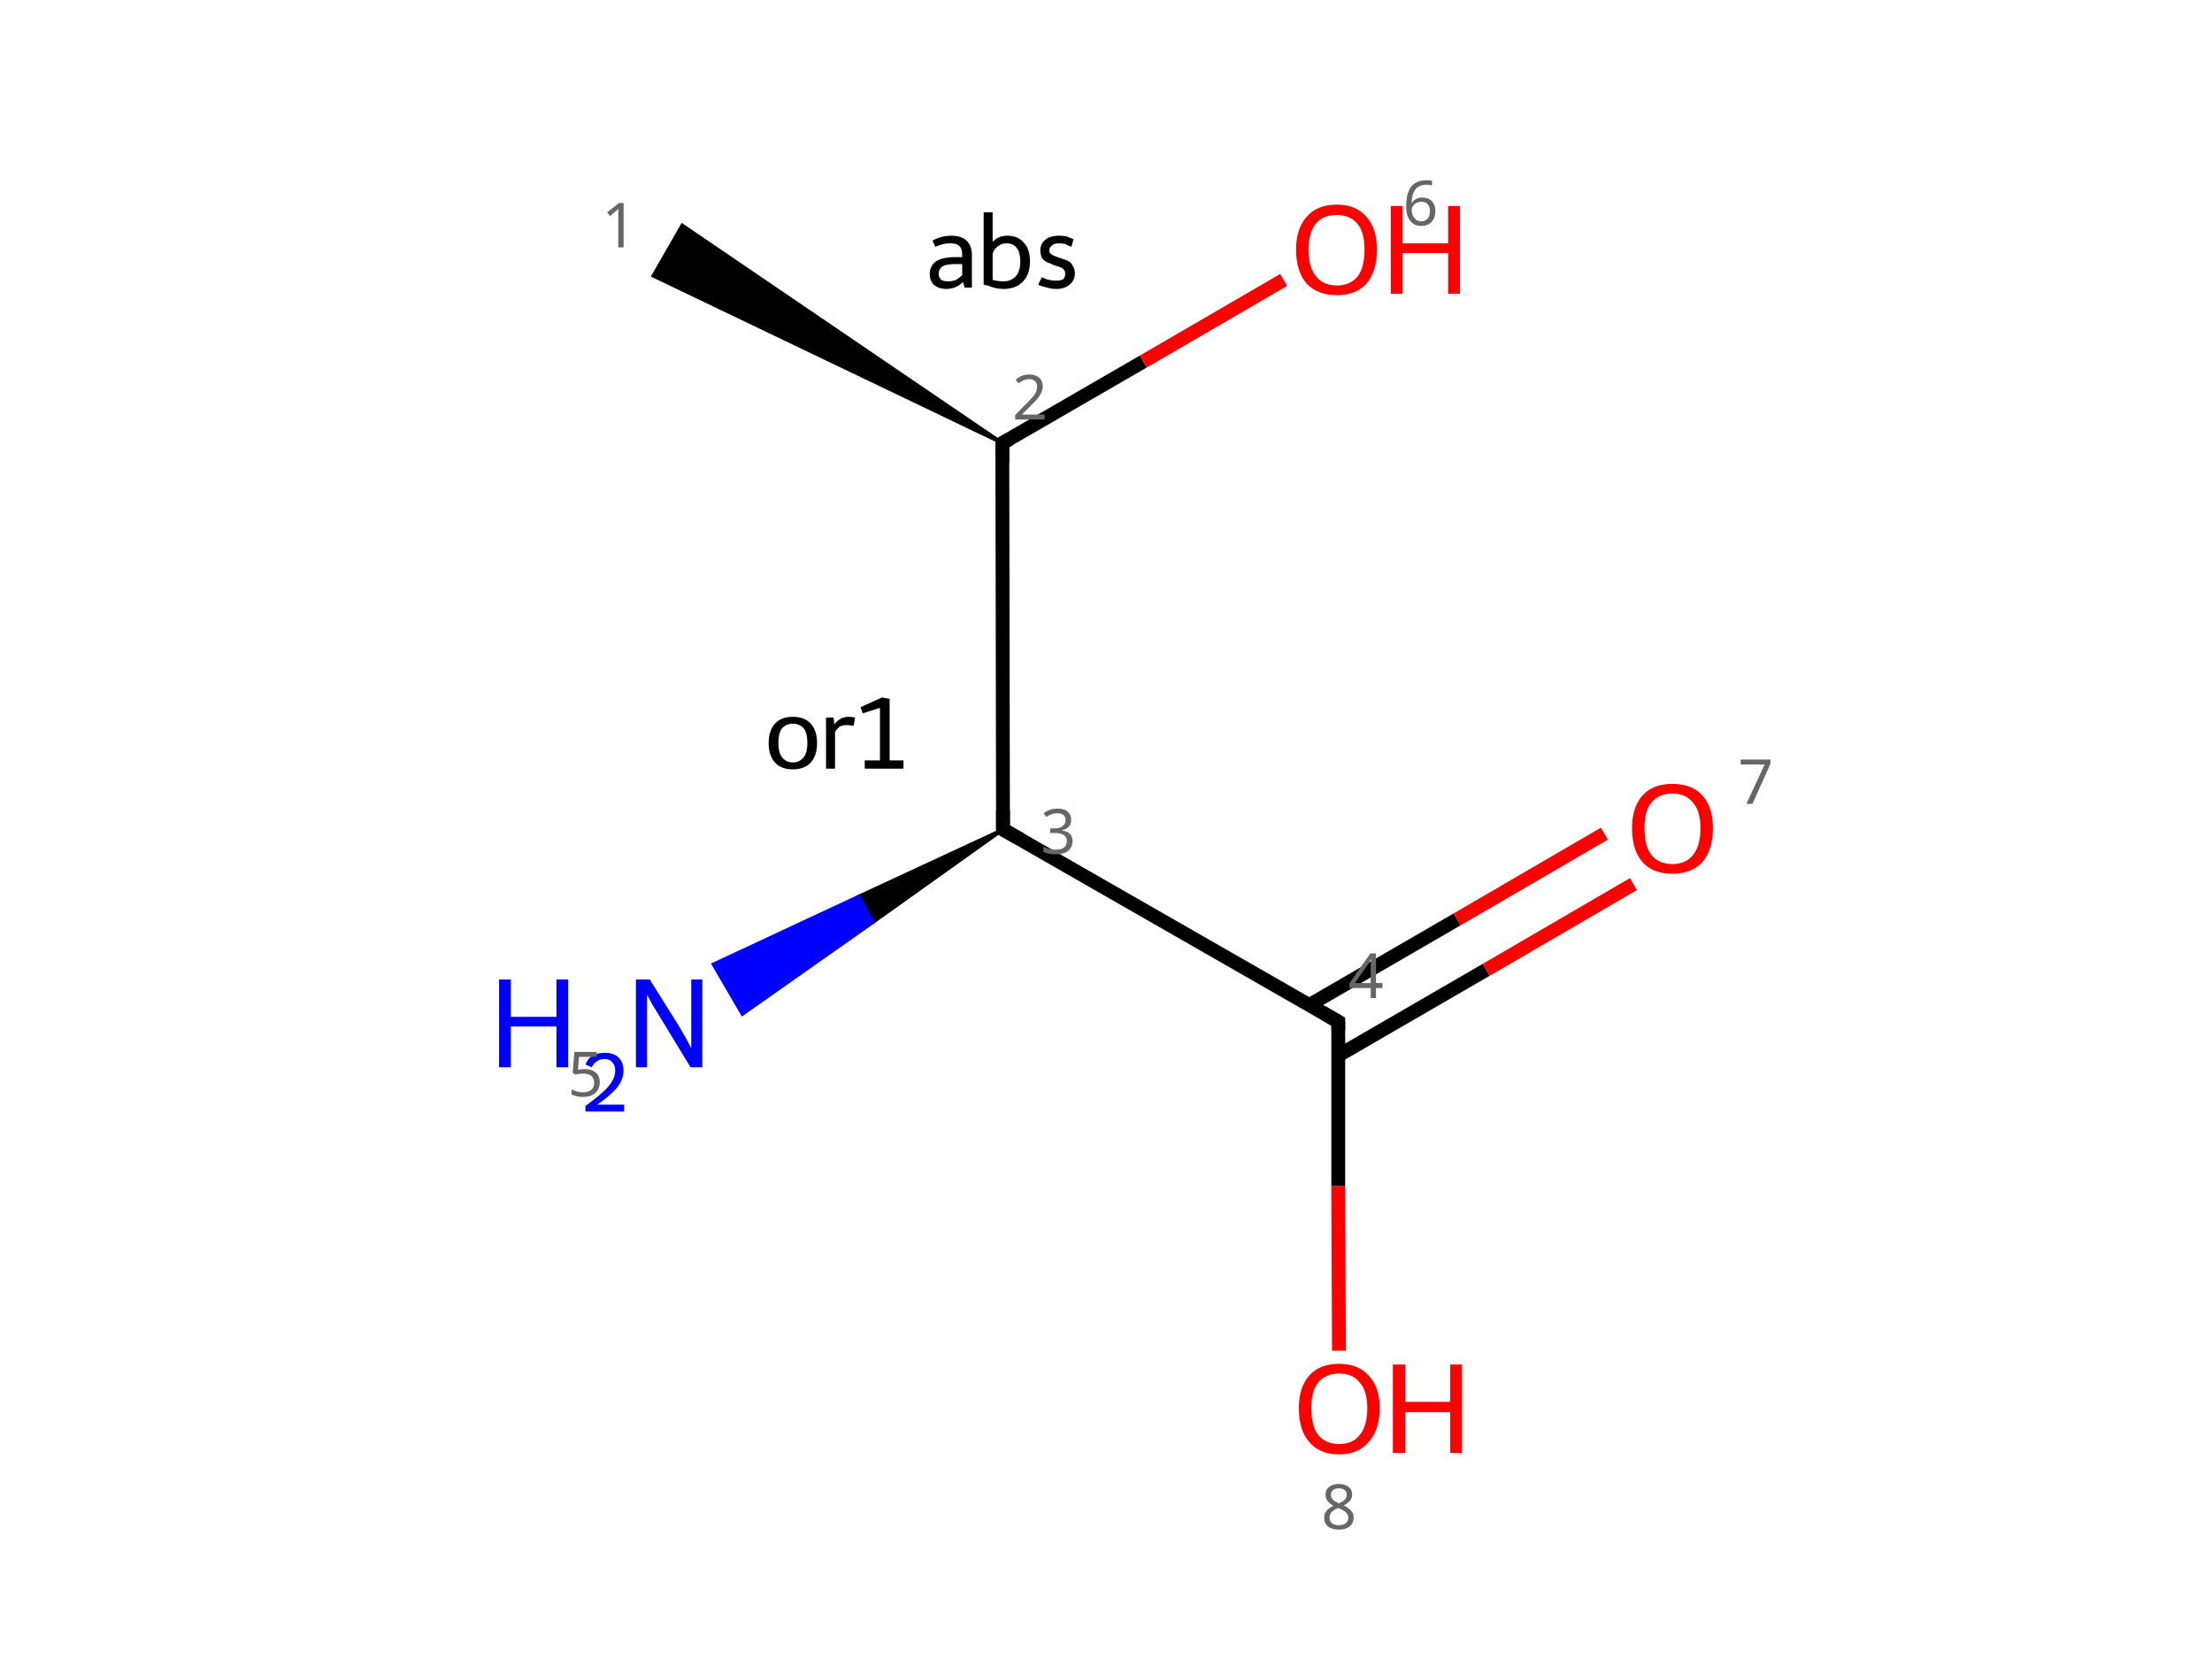
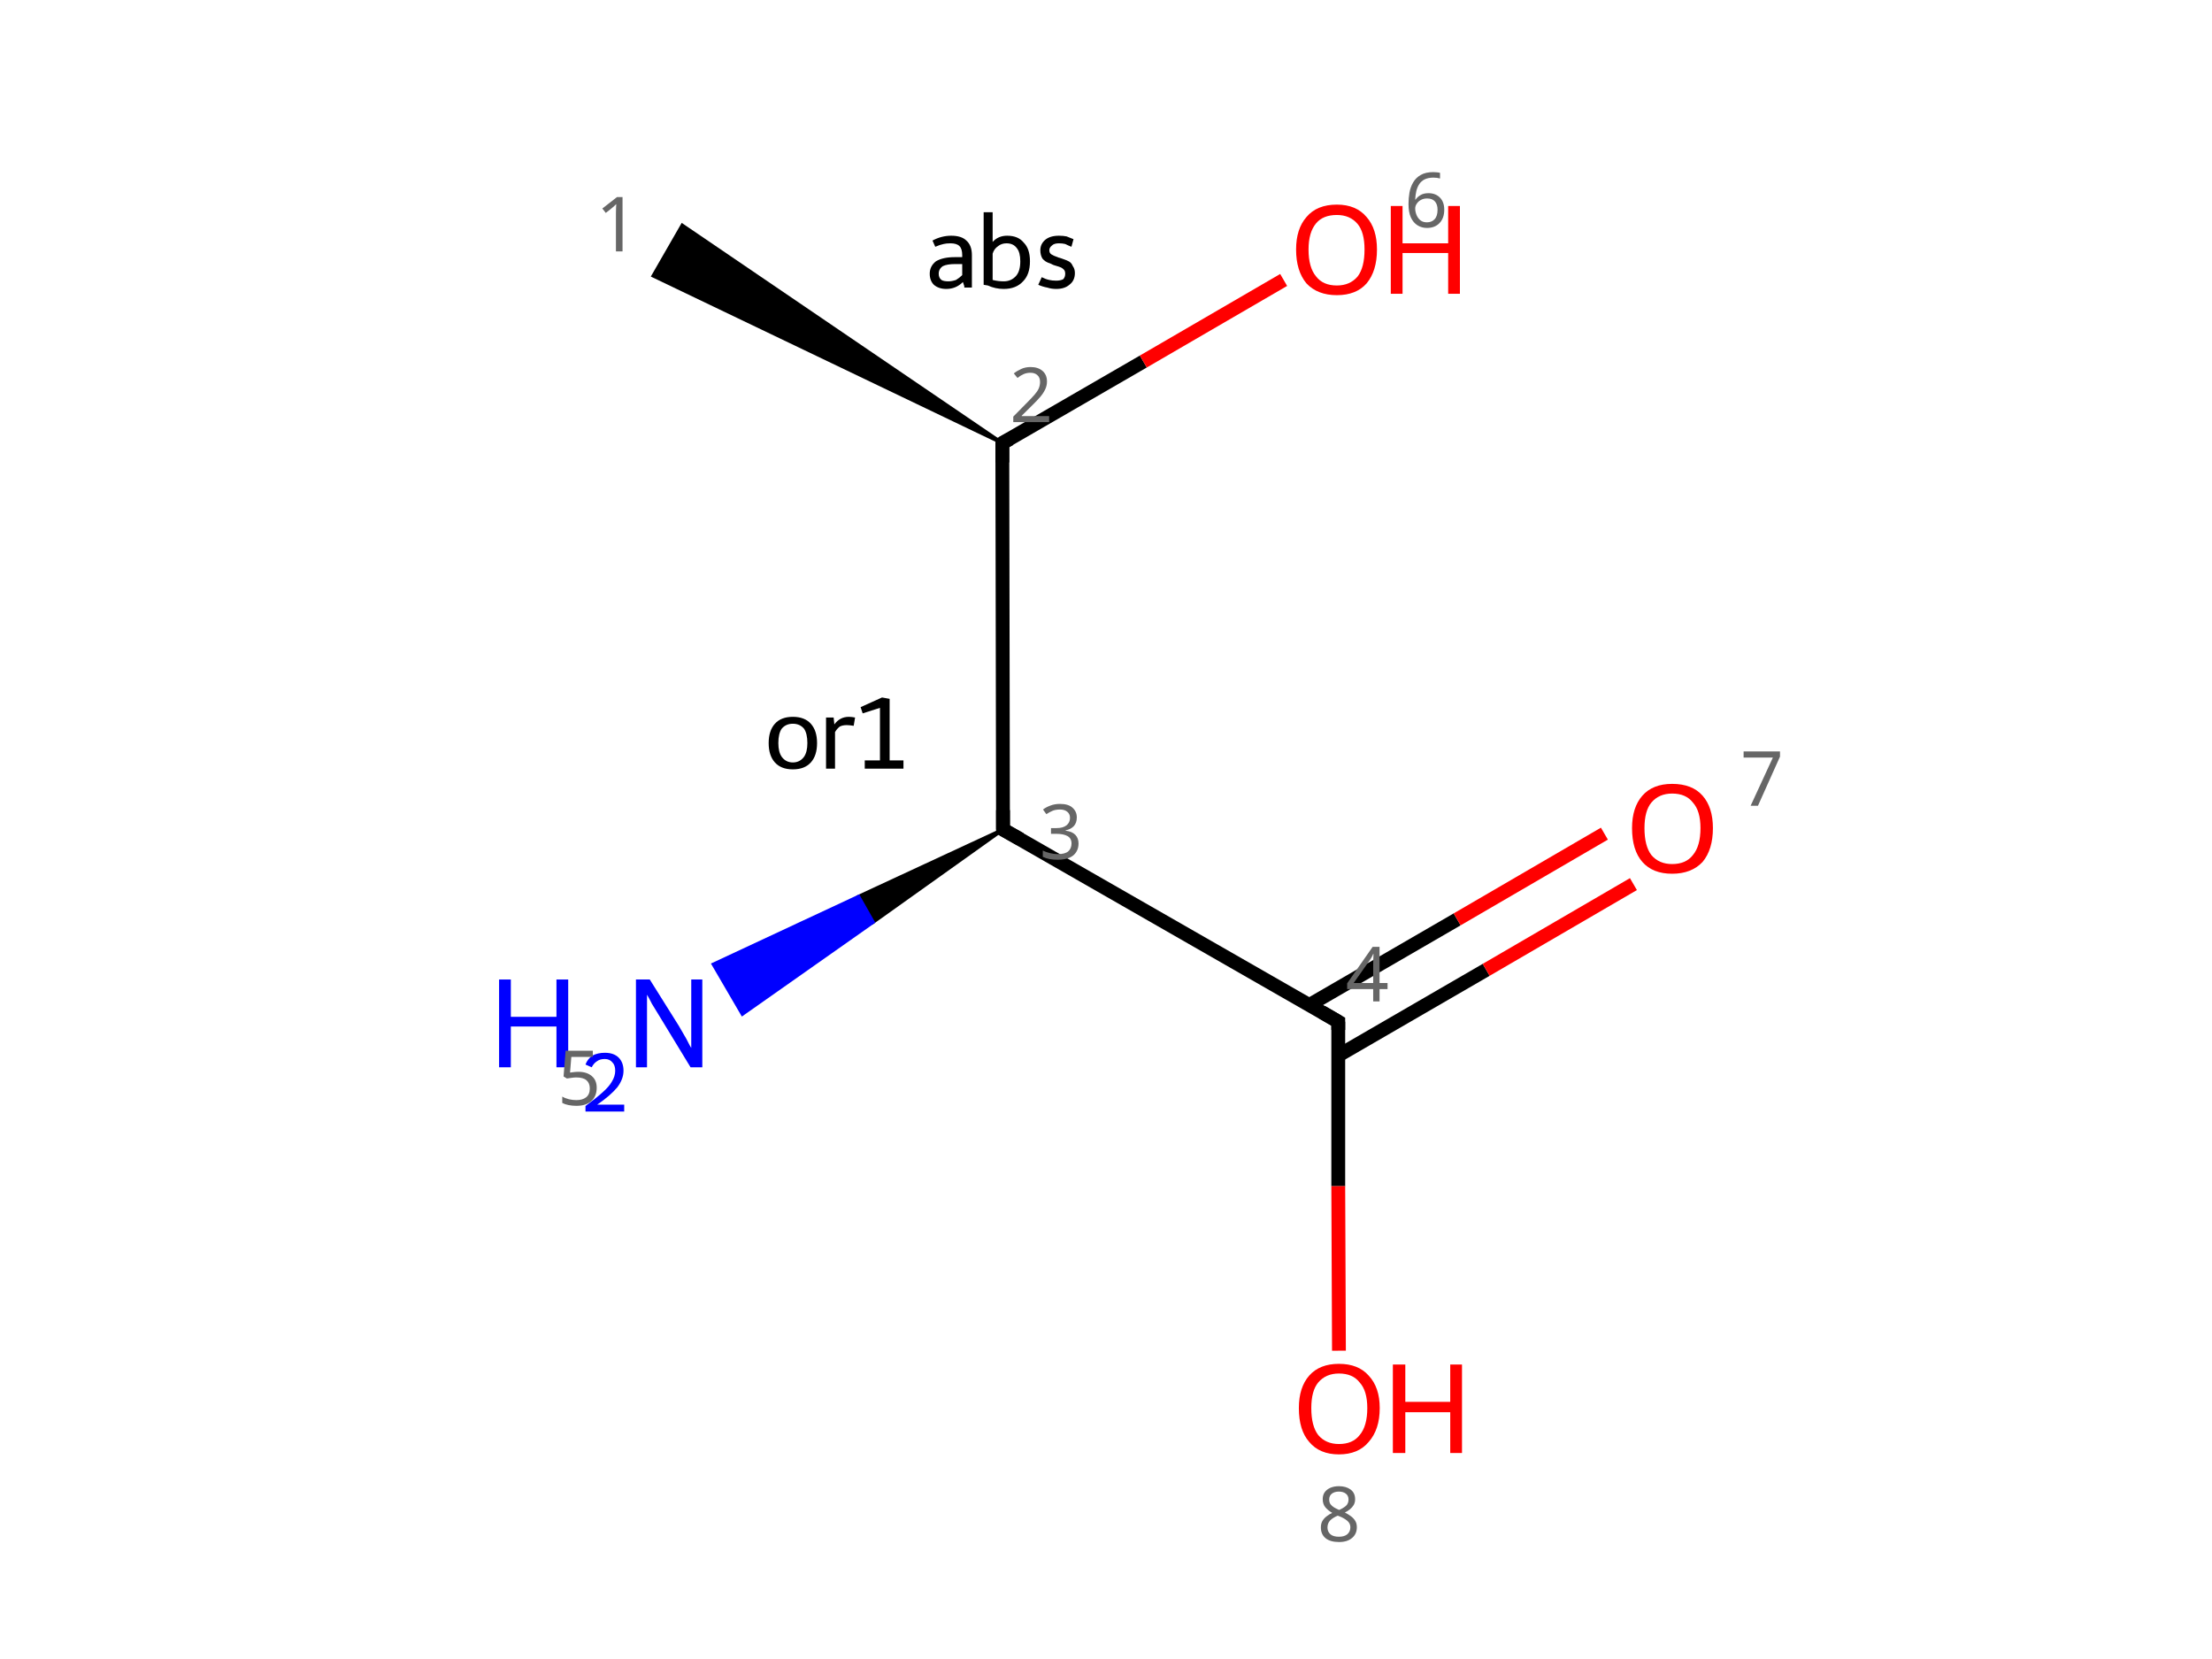
<svg xmlns="http://www.w3.org/2000/svg" version="1.1" baseProfile="full" xml:space="preserve" width="320px" height="240px" viewBox="0 0 320 240">
  <path class="bond-0 atom-1 atom-0" d="M 145.0,64.1 L 94.5,39.9 L 98.7,32.6 Z" style="fill:#000000;fill-rule:evenodd;fill-opacity:1;stroke:#000000;stroke-width:0.5px;stroke-linecap:butt;stroke-linejoin:miter;stroke-miterlimit:10;stroke-opacity:1;" />
  <path class="bond-1 atom-1 atom-2" d="M 145.0,64.1 L 165.4,52.3" style="fill:none;fill-rule:evenodd;stroke:#000000;stroke-width:2.0px;stroke-linecap:butt;stroke-linejoin:miter;stroke-opacity:1" />
  <path class="bond-1 atom-1 atom-2" d="M 165.4,52.3 L 185.7,40.5" style="fill:none;fill-rule:evenodd;stroke:#FF0000;stroke-width:2.0px;stroke-linecap:butt;stroke-linejoin:miter;stroke-opacity:1" />
  <path class="bond-2 atom-1 atom-3" d="M 145.0,64.1 L 145.1,120.0" style="fill:none;fill-rule:evenodd;stroke:#000000;stroke-width:2.0px;stroke-linecap:butt;stroke-linejoin:miter;stroke-opacity:1" />
  <path class="bond-3 atom-3 atom-4" d="M 145.1,120.0 L 126.3,133.4 L 124.2,129.7 Z" style="fill:#000000;fill-rule:evenodd;fill-opacity:1;stroke:#000000;stroke-width:0.5px;stroke-linecap:butt;stroke-linejoin:miter;stroke-miterlimit:10;stroke-opacity:1;" />
  <path class="bond-3 atom-3 atom-4" d="M 103.2,139.5 L 107.4,146.7 L 126.3,133.4 L 124.2,129.7 Z" style="fill:#0000FF;fill-rule:evenodd;fill-opacity:1;stroke:#0000FF;stroke-width:0.5px;stroke-linecap:butt;stroke-linejoin:miter;stroke-miterlimit:10;stroke-opacity:1;" />
  <path class="bond-4 atom-3 atom-5" d="M 145.1,120.0 L 193.6,147.8" style="fill:none;fill-rule:evenodd;stroke:#000000;stroke-width:2.0px;stroke-linecap:butt;stroke-linejoin:miter;stroke-opacity:1" />
  <path class="bond-5 atom-5 atom-6" d="M 193.6,152.7 L 215.0,140.3" style="fill:none;fill-rule:evenodd;stroke:#000000;stroke-width:2.0px;stroke-linecap:butt;stroke-linejoin:miter;stroke-opacity:1" />
  <path class="bond-5 atom-5 atom-6" d="M 215.0,140.3 L 236.3,127.9" style="fill:none;fill-rule:evenodd;stroke:#FF0000;stroke-width:2.0px;stroke-linecap:butt;stroke-linejoin:miter;stroke-opacity:1" />
  <path class="bond-5 atom-5 atom-6" d="M 189.4,145.4 L 210.8,133.0" style="fill:none;fill-rule:evenodd;stroke:#000000;stroke-width:2.0px;stroke-linecap:butt;stroke-linejoin:miter;stroke-opacity:1" />
  <path class="bond-5 atom-5 atom-6" d="M 210.8,133.0 L 232.1,120.6" style="fill:none;fill-rule:evenodd;stroke:#FF0000;stroke-width:2.0px;stroke-linecap:butt;stroke-linejoin:miter;stroke-opacity:1" />
  <path class="bond-6 atom-5 atom-7" d="M 193.6,147.8 L 193.6,171.6" style="fill:none;fill-rule:evenodd;stroke:#000000;stroke-width:2.0px;stroke-linecap:butt;stroke-linejoin:miter;stroke-opacity:1" />
  <path class="bond-6 atom-5 atom-7" d="M 193.6,171.6 L 193.7,195.4" style="fill:none;fill-rule:evenodd;stroke:#FF0000;stroke-width:2.0px;stroke-linecap:butt;stroke-linejoin:miter;stroke-opacity:1" />
  <path d="M 146.1,63.5 L 145.0,64.1 L 145.0,66.9" style="fill:none;stroke:#000000;stroke-width:2.0px;stroke-linecap:butt;stroke-linejoin:miter;stroke-miterlimit:10;stroke-opacity:1;" />
  <path d="M 145.1,117.2 L 145.1,120.0 L 147.6,121.4" style="fill:none;stroke:#000000;stroke-width:2.0px;stroke-linecap:butt;stroke-linejoin:miter;stroke-miterlimit:10;stroke-opacity:1;" />
  <path d="M 191.2,146.4 L 193.6,147.8 L 193.6,149.0" style="fill:none;stroke:#000000;stroke-width:2.0px;stroke-linecap:butt;stroke-linejoin:miter;stroke-miterlimit:10;stroke-opacity:1;" />
  <path class="atom-2" d="M 187.5 36.1 Q 187.5 33.1, 189.0 31.4 Q 190.5 29.6, 193.4 29.6 Q 196.2 29.6, 197.7 31.4 Q 199.2 33.1, 199.2 36.1 Q 199.2 39.2, 197.7 41.0 Q 196.2 42.7, 193.4 42.7 Q 190.6 42.7, 189.0 41.0 Q 187.5 39.2, 187.5 36.1 M 193.4 41.3 Q 195.3 41.3, 196.4 40.0 Q 197.4 38.7, 197.4 36.1 Q 197.4 33.6, 196.4 32.4 Q 195.3 31.1, 193.4 31.1 Q 191.4 31.1, 190.4 32.3 Q 189.3 33.6, 189.3 36.1 Q 189.3 38.7, 190.4 40.0 Q 191.4 41.3, 193.4 41.3 " fill="#FF0000" />
  <path class="atom-2" d="M 201.2 29.8 L 202.9 29.8 L 202.9 35.2 L 209.5 35.2 L 209.5 29.8 L 211.2 29.8 L 211.2 42.5 L 209.5 42.5 L 209.5 36.6 L 202.9 36.6 L 202.9 42.5 L 201.2 42.5 L 201.2 29.8 " fill="#FF0000" />
  <path class="atom-4" d="M 72.2 141.7 L 73.9 141.7 L 73.9 147.1 L 80.5 147.1 L 80.5 141.7 L 82.2 141.7 L 82.2 154.4 L 80.5 154.4 L 80.5 148.5 L 73.9 148.5 L 73.9 154.4 L 72.2 154.4 L 72.2 141.7 " fill="#0000FF" />
  <path class="atom-4" d="M 84.7 154.0 Q 85.0 153.2, 85.7 152.7 Q 86.5 152.3, 87.5 152.3 Q 88.8 152.3, 89.5 153.0 Q 90.2 153.7, 90.2 154.9 Q 90.2 156.1, 89.3 157.3 Q 88.3 158.5, 86.4 159.8 L 90.3 159.8 L 90.3 160.8 L 84.7 160.8 L 84.7 160.0 Q 86.2 158.9, 87.2 158.0 Q 88.1 157.2, 88.5 156.5 Q 89.0 155.7, 89.0 154.9 Q 89.0 154.1, 88.6 153.7 Q 88.2 153.2, 87.5 153.2 Q 86.8 153.2, 86.4 153.5 Q 85.9 153.8, 85.6 154.4 L 84.7 154.0 " fill="#0000FF" />
  <path class="atom-4" d="M 94.0 141.7 L 98.2 148.4 Q 98.6 149.1, 99.3 150.3 Q 99.9 151.5, 100.0 151.6 L 100.0 141.7 L 101.6 141.7 L 101.6 154.4 L 99.9 154.4 L 95.4 147.0 Q 94.9 146.2, 94.3 145.2 Q 93.8 144.2, 93.6 143.9 L 93.6 154.4 L 92.0 154.4 L 92.0 141.7 L 94.0 141.7 " fill="#0000FF" />
  <path class="atom-6" d="M 236.1 119.8 Q 236.1 116.8, 237.6 115.1 Q 239.1 113.4, 241.9 113.4 Q 244.8 113.4, 246.3 115.1 Q 247.8 116.8, 247.8 119.8 Q 247.8 122.9, 246.3 124.7 Q 244.7 126.4, 241.9 126.4 Q 239.1 126.4, 237.6 124.7 Q 236.1 123.0, 236.1 119.8 M 241.9 125.0 Q 243.9 125.0, 244.9 123.7 Q 246.0 122.4, 246.0 119.8 Q 246.0 117.3, 244.9 116.1 Q 243.9 114.8, 241.9 114.8 Q 240.0 114.8, 238.9 116.1 Q 237.9 117.3, 237.9 119.8 Q 237.9 122.4, 238.9 123.7 Q 240.0 125.0, 241.9 125.0 " fill="#FF0000" />
  <path class="atom-7" d="M 187.9 203.7 Q 187.9 200.7, 189.4 199.0 Q 190.9 197.3, 193.7 197.3 Q 196.5 197.3, 198.0 199.0 Q 199.6 200.7, 199.6 203.7 Q 199.6 206.8, 198.0 208.6 Q 196.5 210.4, 193.7 210.4 Q 190.9 210.4, 189.4 208.6 Q 187.9 206.9, 187.9 203.7 M 193.7 208.9 Q 195.7 208.9, 196.7 207.6 Q 197.8 206.3, 197.8 203.7 Q 197.8 201.2, 196.7 200.0 Q 195.7 198.7, 193.7 198.7 Q 191.8 198.7, 190.7 200.0 Q 189.7 201.2, 189.7 203.7 Q 189.7 206.3, 190.7 207.6 Q 191.8 208.9, 193.7 208.9 " fill="#FF0000" />
  <path class="atom-7" d="M 201.5 197.4 L 203.3 197.4 L 203.3 202.8 L 209.8 202.8 L 209.8 197.4 L 211.5 197.4 L 211.5 210.2 L 209.8 210.2 L 209.8 204.3 L 203.3 204.3 L 203.3 210.2 L 201.5 210.2 L 201.5 197.4 " fill="#FF0000" />
  <path class="note" d="M 134.5 39.6 Q 134.5 38.5, 135.4 37.8 Q 136.4 37.2, 138.1 37.2 L 139.2 37.2 L 139.2 36.9 Q 139.2 36.0, 138.8 35.6 Q 138.4 35.2, 137.5 35.2 Q 136.9 35.2, 136.5 35.3 Q 136.0 35.4, 135.3 35.7 L 134.9 34.8 Q 136.2 34.1, 137.6 34.1 Q 139.1 34.1, 139.8 34.8 Q 140.6 35.5, 140.6 36.9 L 140.6 41.6 L 139.5 41.6 Q 139.5 41.6, 139.5 41.4 Q 139.4 41.1, 139.3 40.8 Q 138.3 41.8, 136.9 41.8 Q 135.8 41.8, 135.1 41.2 Q 134.5 40.6, 134.5 39.6 M 135.8 39.6 Q 135.8 40.2, 136.2 40.5 Q 136.5 40.7, 137.2 40.7 Q 137.7 40.7, 138.3 40.5 Q 138.8 40.2, 139.2 39.8 L 139.2 38.2 L 138.2 38.2 Q 137.0 38.2, 136.4 38.5 Q 135.8 38.9, 135.8 39.6 " fill="#000000" />
  <path class="note" d="M 145.7 34.1 Q 147.3 34.1, 148.1 35.1 Q 149.0 36.0, 149.0 37.8 Q 149.0 39.7, 148.0 40.7 Q 147.0 41.8, 145.2 41.8 Q 144.0 41.8, 142.9 41.3 L 142.3 41.2 L 142.3 30.7 L 143.6 30.7 L 143.6 35.0 Q 144.4 34.1, 145.7 34.1 M 145.2 40.7 Q 146.3 40.7, 147.0 39.9 Q 147.6 39.2, 147.6 37.8 Q 147.6 36.5, 147.1 35.9 Q 146.6 35.2, 145.6 35.2 Q 144.9 35.2, 144.4 35.6 Q 143.8 36.0, 143.6 36.7 L 143.6 40.5 Q 144.4 40.7, 145.2 40.7 " fill="#000000" />
  <path class="note" d="M 150.7 40.1 Q 151.3 40.4, 151.8 40.5 Q 152.2 40.6, 152.8 40.6 Q 153.4 40.6, 153.8 40.4 Q 154.1 40.1, 154.1 39.6 Q 154.1 39.2, 153.9 39.0 Q 153.7 38.8, 153.5 38.7 Q 153.3 38.6, 152.6 38.4 Q 152.5 38.4, 151.9 38.1 Q 151.2 37.9, 150.8 37.4 Q 150.5 36.9, 150.5 36.2 Q 150.5 35.3, 151.2 34.7 Q 151.9 34.1, 153.2 34.1 Q 153.8 34.1, 154.3 34.2 Q 154.8 34.4, 155.3 34.6 L 155.0 35.7 Q 154.5 35.5, 154.1 35.3 Q 153.7 35.2, 153.2 35.2 Q 152.5 35.2, 152.2 35.5 Q 151.8 35.8, 151.8 36.2 Q 151.8 36.6, 152.1 36.8 Q 152.4 37.0, 153.0 37.2 Q 153.2 37.3, 153.3 37.3 L 153.6 37.4 Q 154.2 37.6, 154.6 37.8 Q 155.0 38.0, 155.2 38.5 Q 155.5 38.9, 155.5 39.5 Q 155.5 40.6, 154.7 41.2 Q 154.0 41.8, 152.8 41.8 Q 152.1 41.8, 151.5 41.6 Q 150.9 41.5, 150.2 41.2 L 150.7 40.1 " fill="#000000" />
  <path class="note" d="M 111.2 107.5 Q 111.2 105.7, 112.1 104.7 Q 113.0 103.7, 114.7 103.7 Q 116.4 103.7, 117.3 104.7 Q 118.2 105.7, 118.2 107.5 Q 118.2 109.3, 117.3 110.3 Q 116.4 111.3, 114.7 111.3 Q 113.0 111.3, 112.1 110.3 Q 111.2 109.3, 111.2 107.5 M 112.6 107.5 Q 112.6 108.8, 113.1 109.5 Q 113.7 110.3, 114.7 110.3 Q 115.7 110.3, 116.3 109.5 Q 116.8 108.8, 116.8 107.5 Q 116.8 106.1, 116.3 105.4 Q 115.7 104.7, 114.7 104.7 Q 113.7 104.7, 113.1 105.4 Q 112.6 106.1, 112.6 107.5 " fill="#000000" />
  <path class="note" d="M 120.6 103.8 L 120.7 104.8 Q 121.5 103.7, 122.8 103.7 Q 123.2 103.7, 123.7 103.8 L 123.5 105.0 Q 122.9 104.9, 122.5 104.9 Q 121.9 104.9, 121.5 105.1 Q 121.1 105.4, 120.8 105.9 L 120.8 111.2 L 119.5 111.2 L 119.5 103.8 L 120.6 103.8 " fill="#000000" />
  <path class="note" d="M 125.1 110.0 L 127.3 110.0 L 127.3 102.4 L 124.8 103.2 L 124.5 102.3 L 127.6 100.9 L 128.7 101.1 L 128.7 110.0 L 130.7 110.0 L 130.7 111.2 L 125.1 111.2 L 125.1 110.0 " fill="#000000" />
-   <text x="89.6" y="32.3" font-size="9" fill="#666" font-family="sans-serif" text-anchor="middle" dominant-baseline="central">1</text>
-   <text x="149.0" y="57.2" font-size="9" fill="#666" font-family="sans-serif" text-anchor="middle" dominant-baseline="central">2</text>
-   <text x="205.5" y="29.1" font-size="9" fill="#666" font-family="sans-serif" text-anchor="middle" dominant-baseline="central">6</text>
-   <text x="153.1" y="120.0" font-size="9" fill="#666" font-family="sans-serif" text-anchor="middle" dominant-baseline="central">3</text>
-   <text x="84.7" y="155.1" font-size="9" fill="#666" font-family="sans-serif" text-anchor="middle" dominant-baseline="central">5</text>
-   <text x="197.6" y="140.9" font-size="9" fill="#666" font-family="sans-serif" text-anchor="middle" dominant-baseline="central">4</text>
-   <text x="254.0" y="112.8" font-size="9" fill="#666" font-family="sans-serif" text-anchor="middle" dominant-baseline="central">7</text>
-   <text x="193.7" y="217.7" font-size="9" fill="#666" font-family="sans-serif" text-anchor="middle" dominant-baseline="central">8</text>
+   <text x="89.3" y="32.1" font-size="11" fill="#666" font-family="sans-serif" text-anchor="middle" dominant-baseline="central">1</text>
+   <text x="149.2" y="56.8" font-size="11" fill="#666" font-family="sans-serif" text-anchor="middle" dominant-baseline="central">2</text>
+   <text x="206.3" y="28.6" font-size="11" fill="#666" font-family="sans-serif" text-anchor="middle" dominant-baseline="central">6</text>
+   <text x="153.5" y="120.0" font-size="11" fill="#666" font-family="sans-serif" text-anchor="middle" dominant-baseline="central">3</text>
+   <text x="83.8" y="155.6" font-size="11" fill="#666" font-family="sans-serif" text-anchor="middle" dominant-baseline="central">5</text>
+   <text x="197.8" y="140.6" font-size="11" fill="#666" font-family="sans-serif" text-anchor="middle" dominant-baseline="central">4</text>
+   <text x="254.9" y="112.3" font-size="11" fill="#666" font-family="sans-serif" text-anchor="middle" dominant-baseline="central">7</text>
+   <text x="193.7" y="218.7" font-size="11" fill="#666" font-family="sans-serif" text-anchor="middle" dominant-baseline="central">8</text>
</svg>
